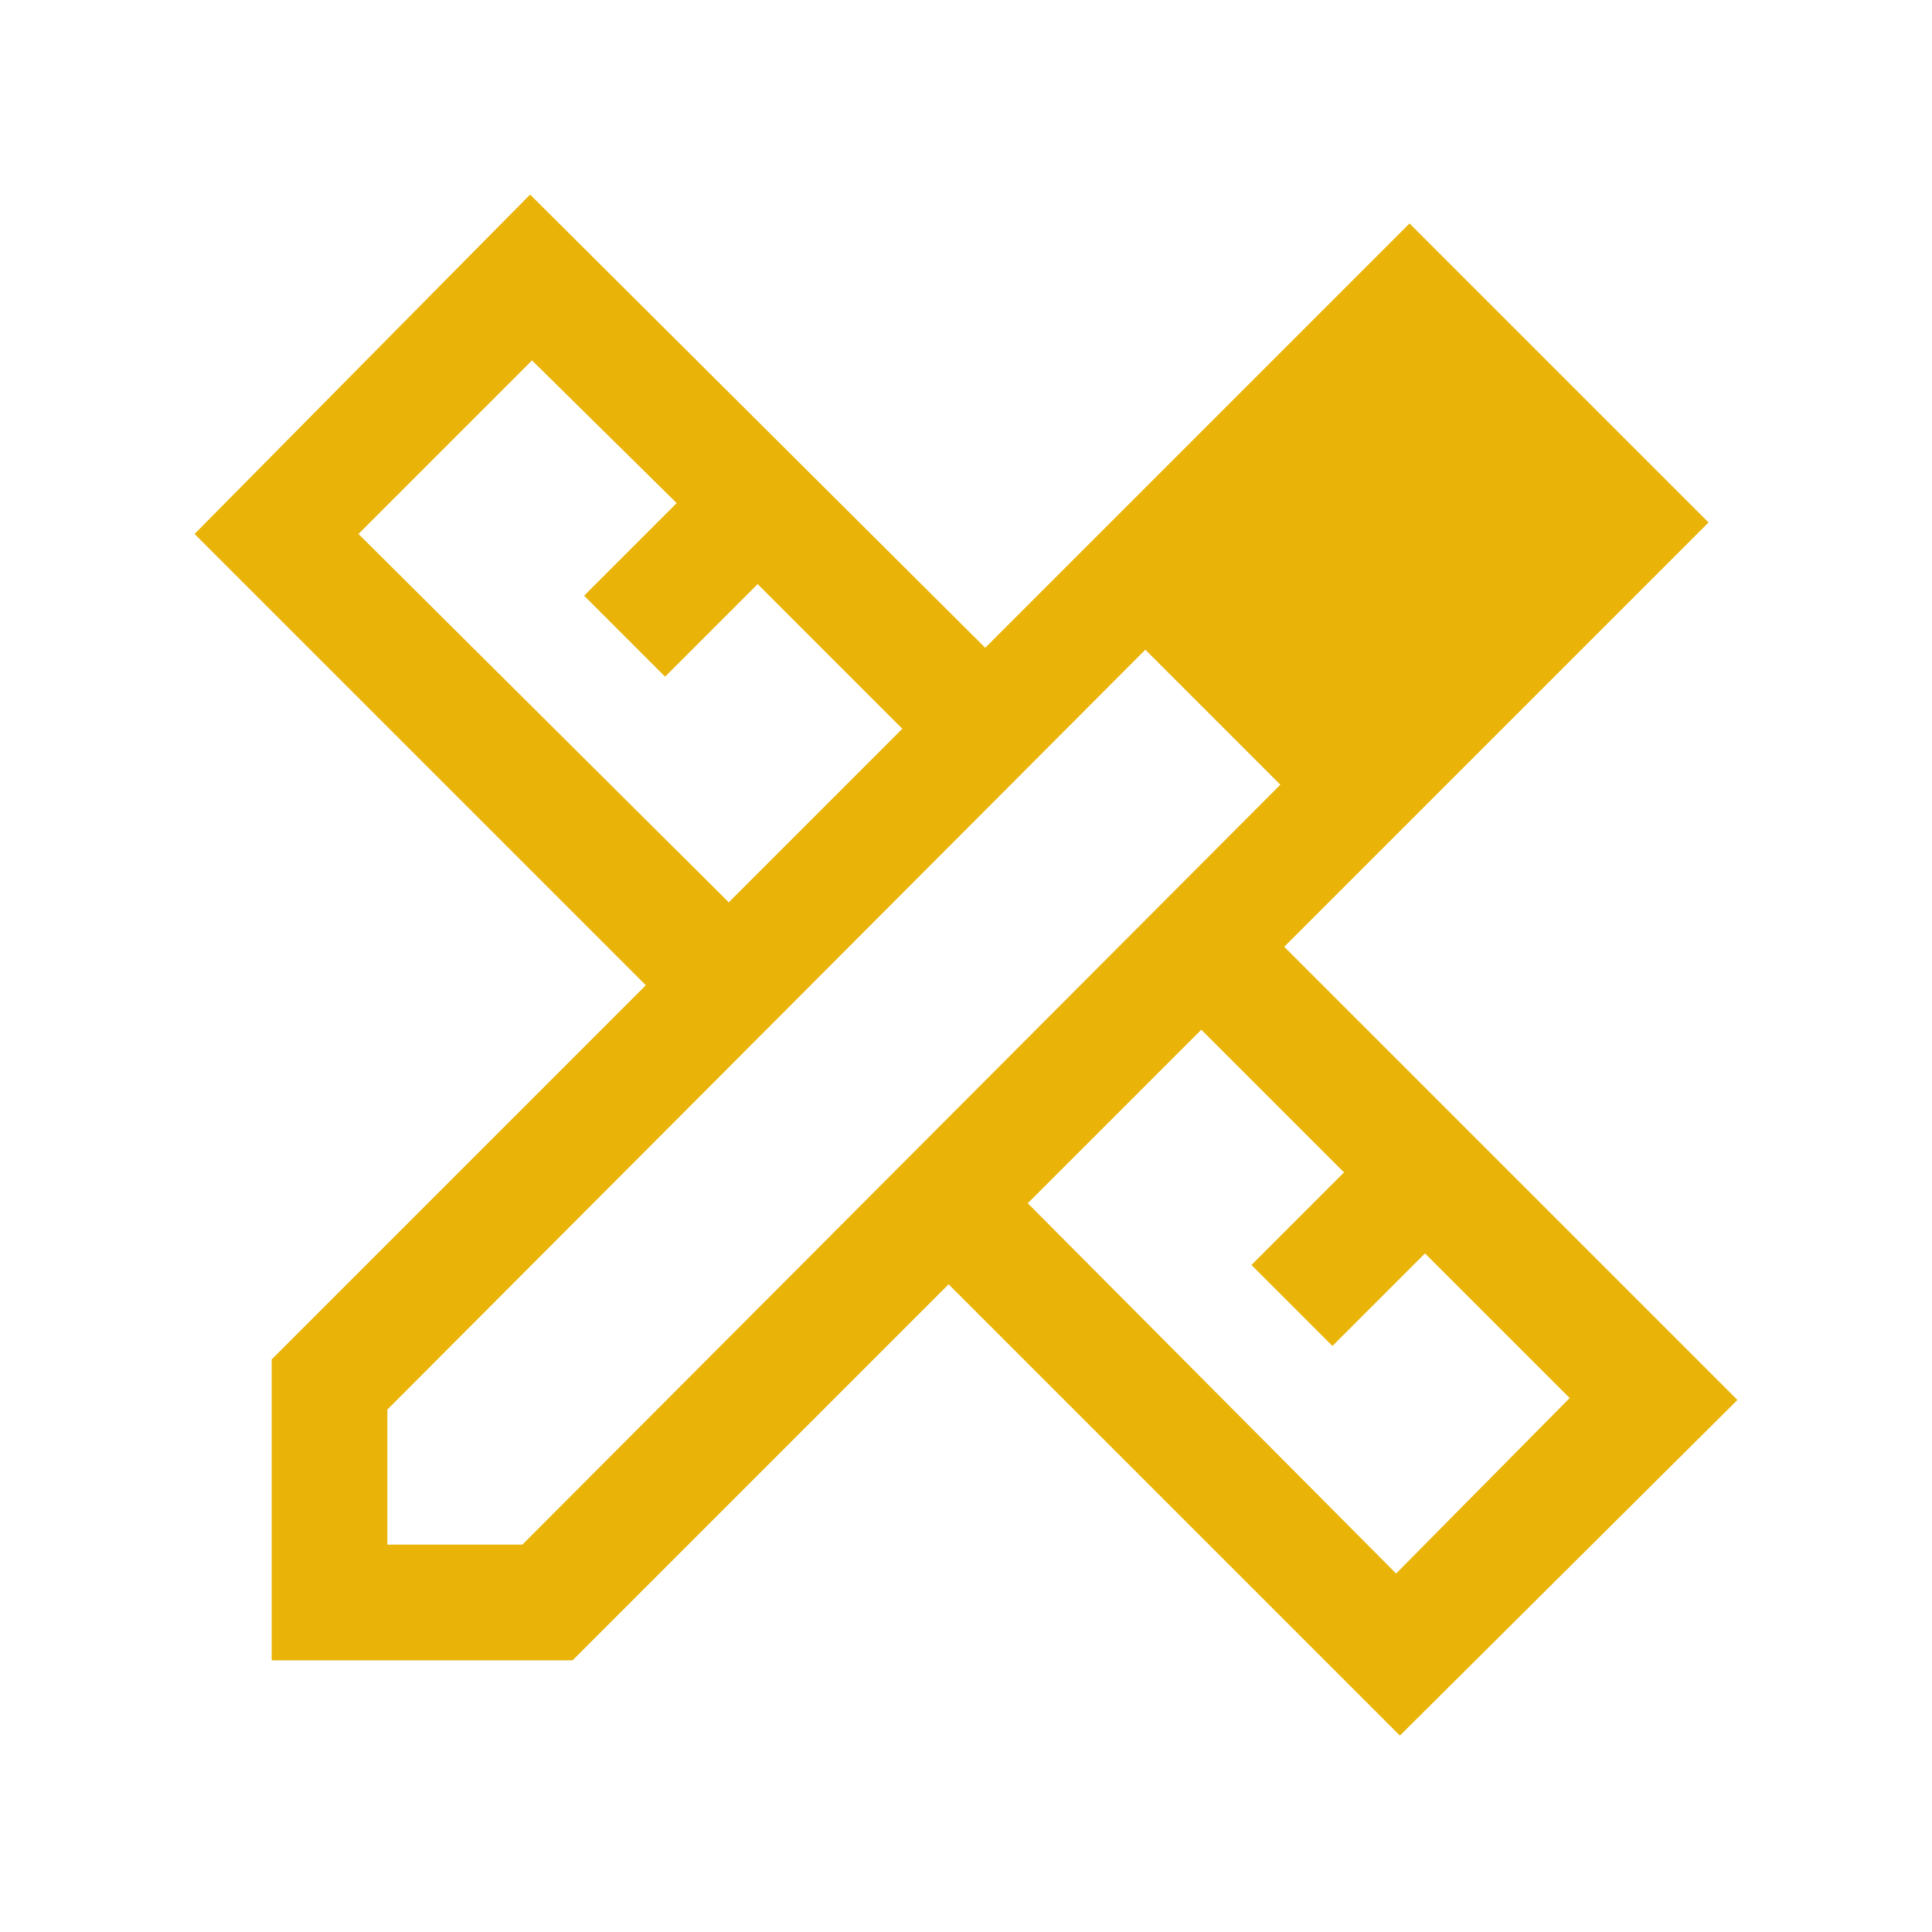
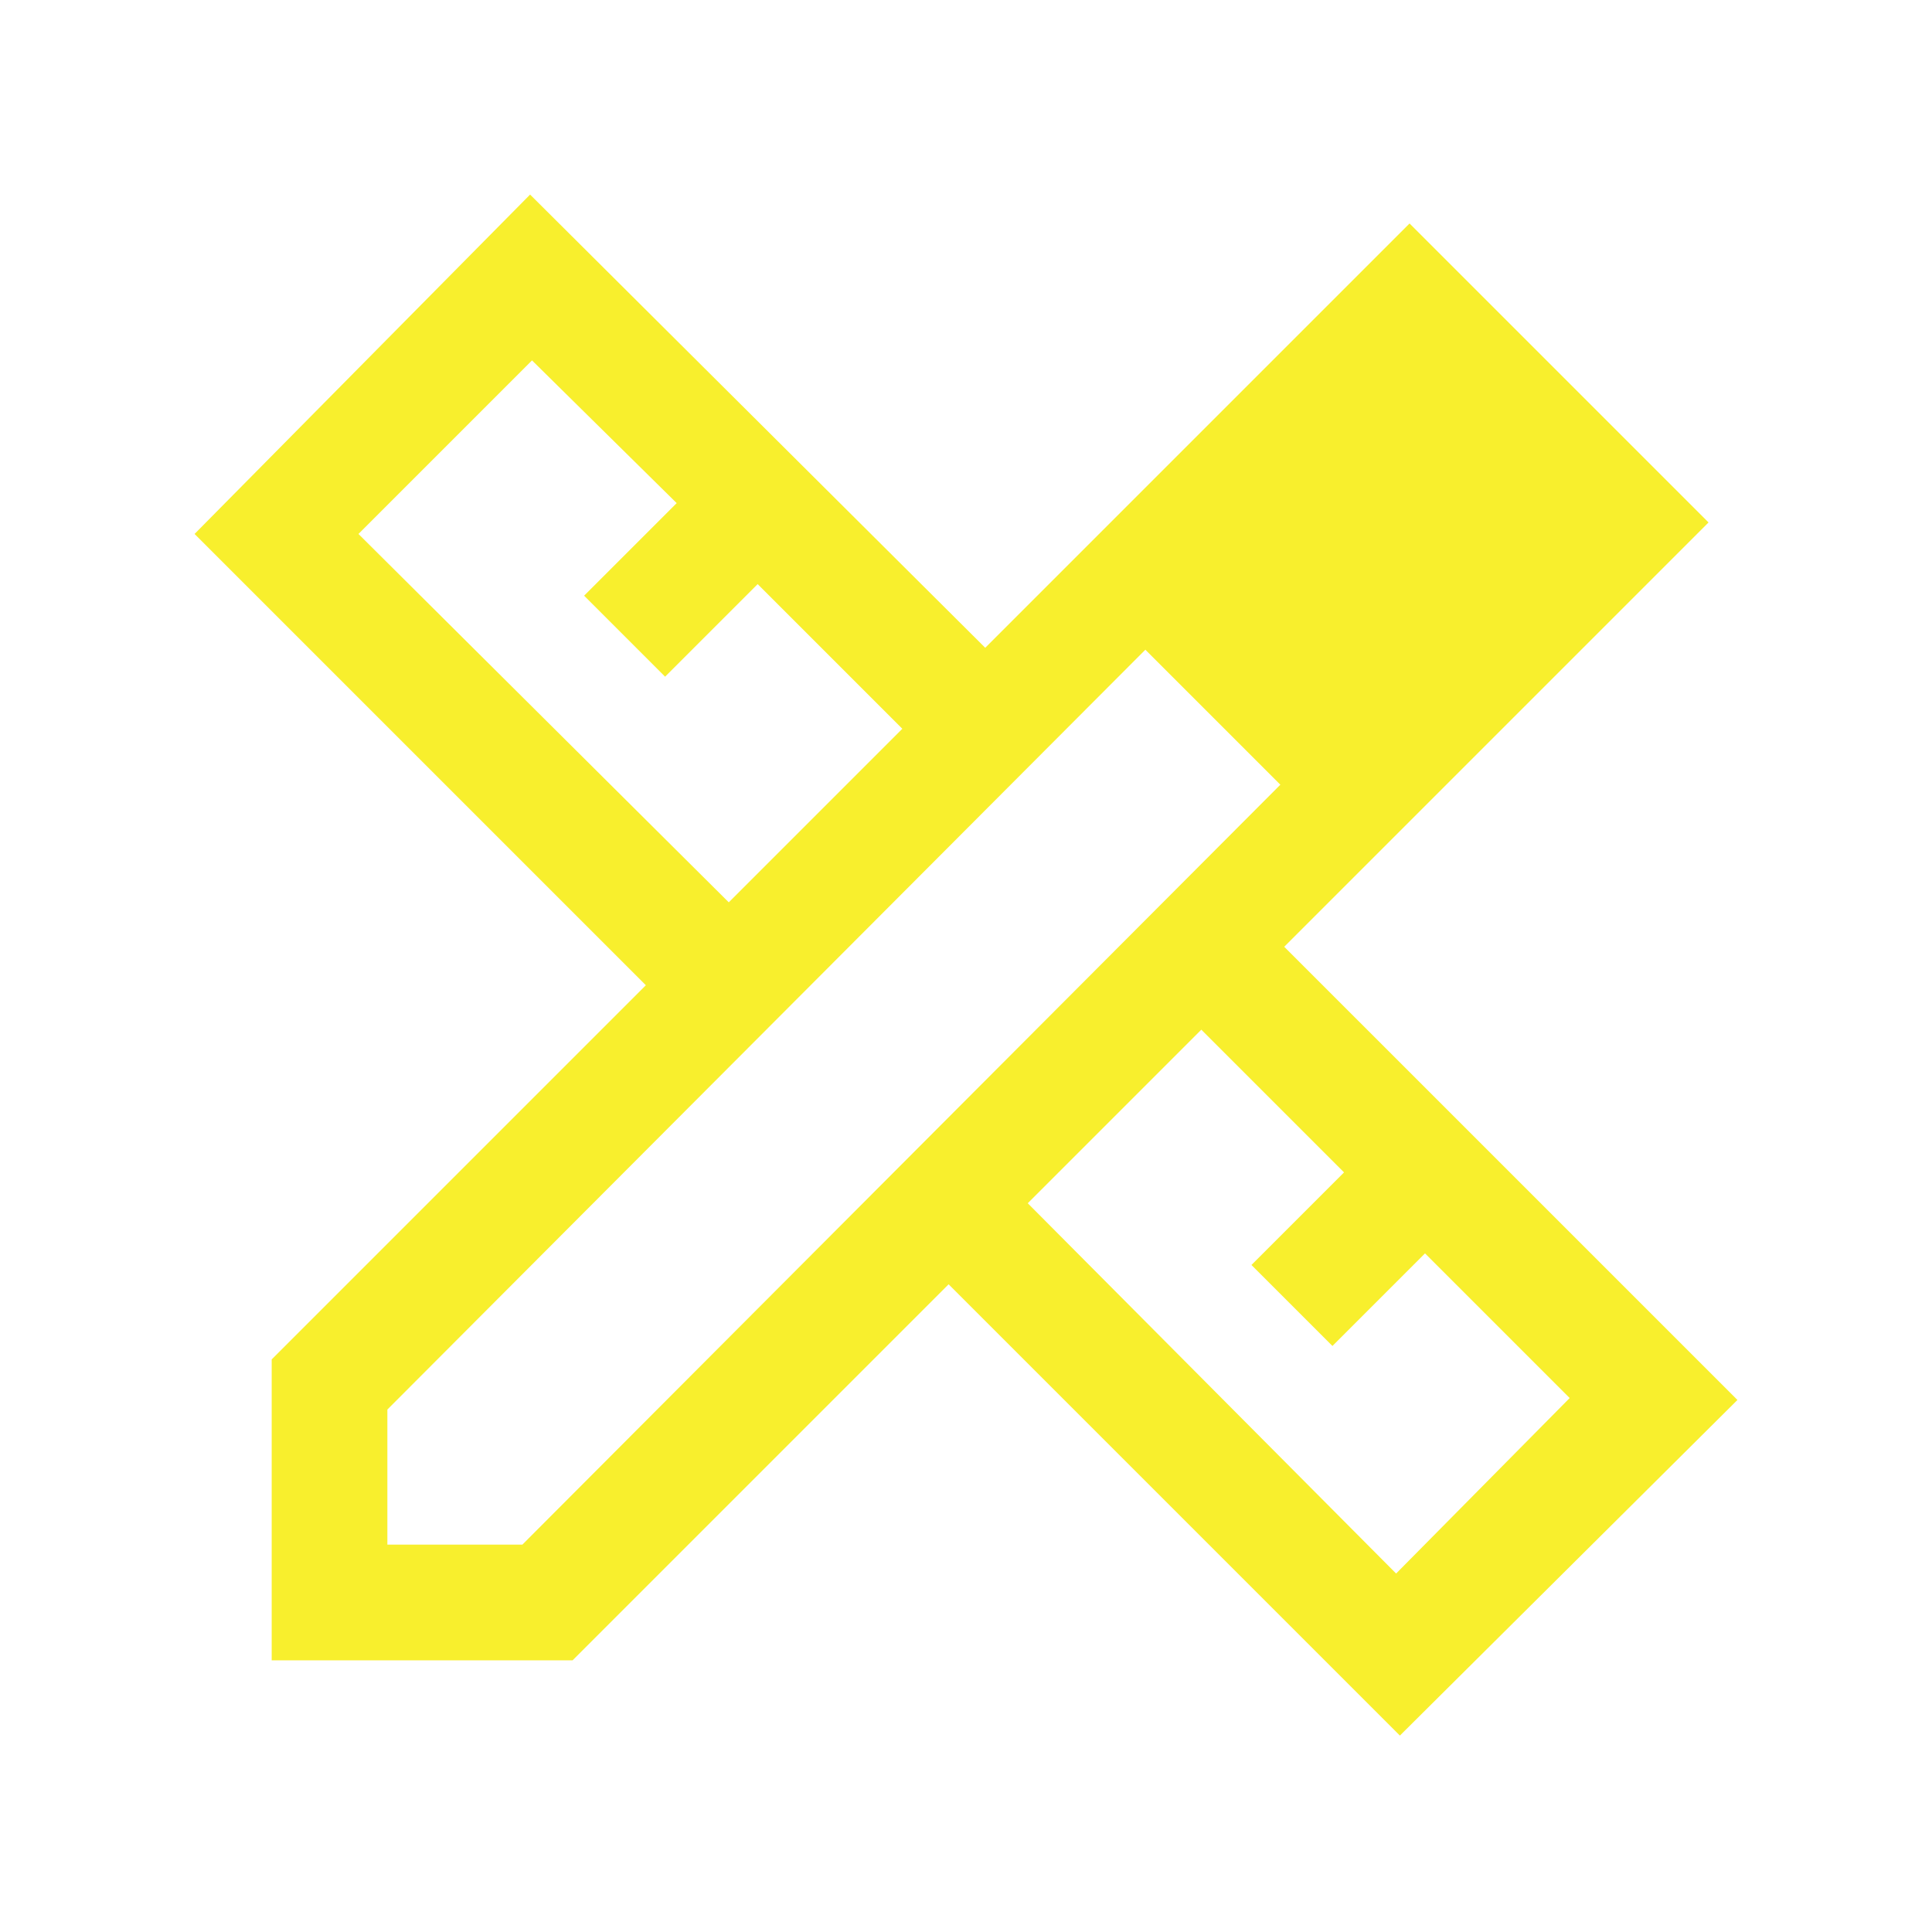
<svg xmlns="http://www.w3.org/2000/svg" fill="none" viewBox="-0.5 -0.5 24 24" id="Design-Services--Streamline-Sharp-Material-Icons" height="24" width="24">
-   <path fill="#eab308" d="m8.553 10.709 2.156 -2.156 -1.797 -1.797 -1.15 1.15 -1.006 -1.006 1.15 -1.15 -1.797 -1.773 -2.156 2.156 4.6 4.576Zm8.29 8.338 2.156 -2.18 -1.797 -1.797 -1.15 1.15 -1.006 -1.006 1.15 -1.15 -1.773 -1.773 -2.156 2.156 4.576 4.6ZM6.613 20.125H2.875v-3.738l4.648 -4.648L1.917 6.133 6.085 1.917l5.654 5.63 5.271 -5.271 3.714 3.714 -5.271 5.271L21.083 16.891l-4.193 4.169 -5.606 -5.606L6.613 20.125ZM4.312 18.688h1.677l9.416 -9.44 -1.677 -1.677L4.312 17.01V18.688Zm10.254 -10.278 -0.839 -0.839 1.677 1.677 -0.839 -0.839Z" stroke-width="1" />
+   <path fill="#f8ef2d" d="m8.553 10.709 2.156 -2.156 -1.797 -1.797 -1.15 1.15 -1.006 -1.006 1.15 -1.15 -1.797 -1.773 -2.156 2.156 4.6 4.576Zm8.29 8.338 2.156 -2.18 -1.797 -1.797 -1.15 1.15 -1.006 -1.006 1.15 -1.15 -1.773 -1.773 -2.156 2.156 4.576 4.6ZM6.613 20.125H2.875v-3.738l4.648 -4.648L1.917 6.133 6.085 1.917l5.654 5.63 5.271 -5.271 3.714 3.714 -5.271 5.271L21.083 16.891l-4.193 4.169 -5.606 -5.606L6.613 20.125ZM4.312 18.688h1.677l9.416 -9.44 -1.677 -1.677L4.312 17.01V18.688Zm10.254 -10.278 -0.839 -0.839 1.677 1.677 -0.839 -0.839Z" stroke-width="1" />
</svg>
